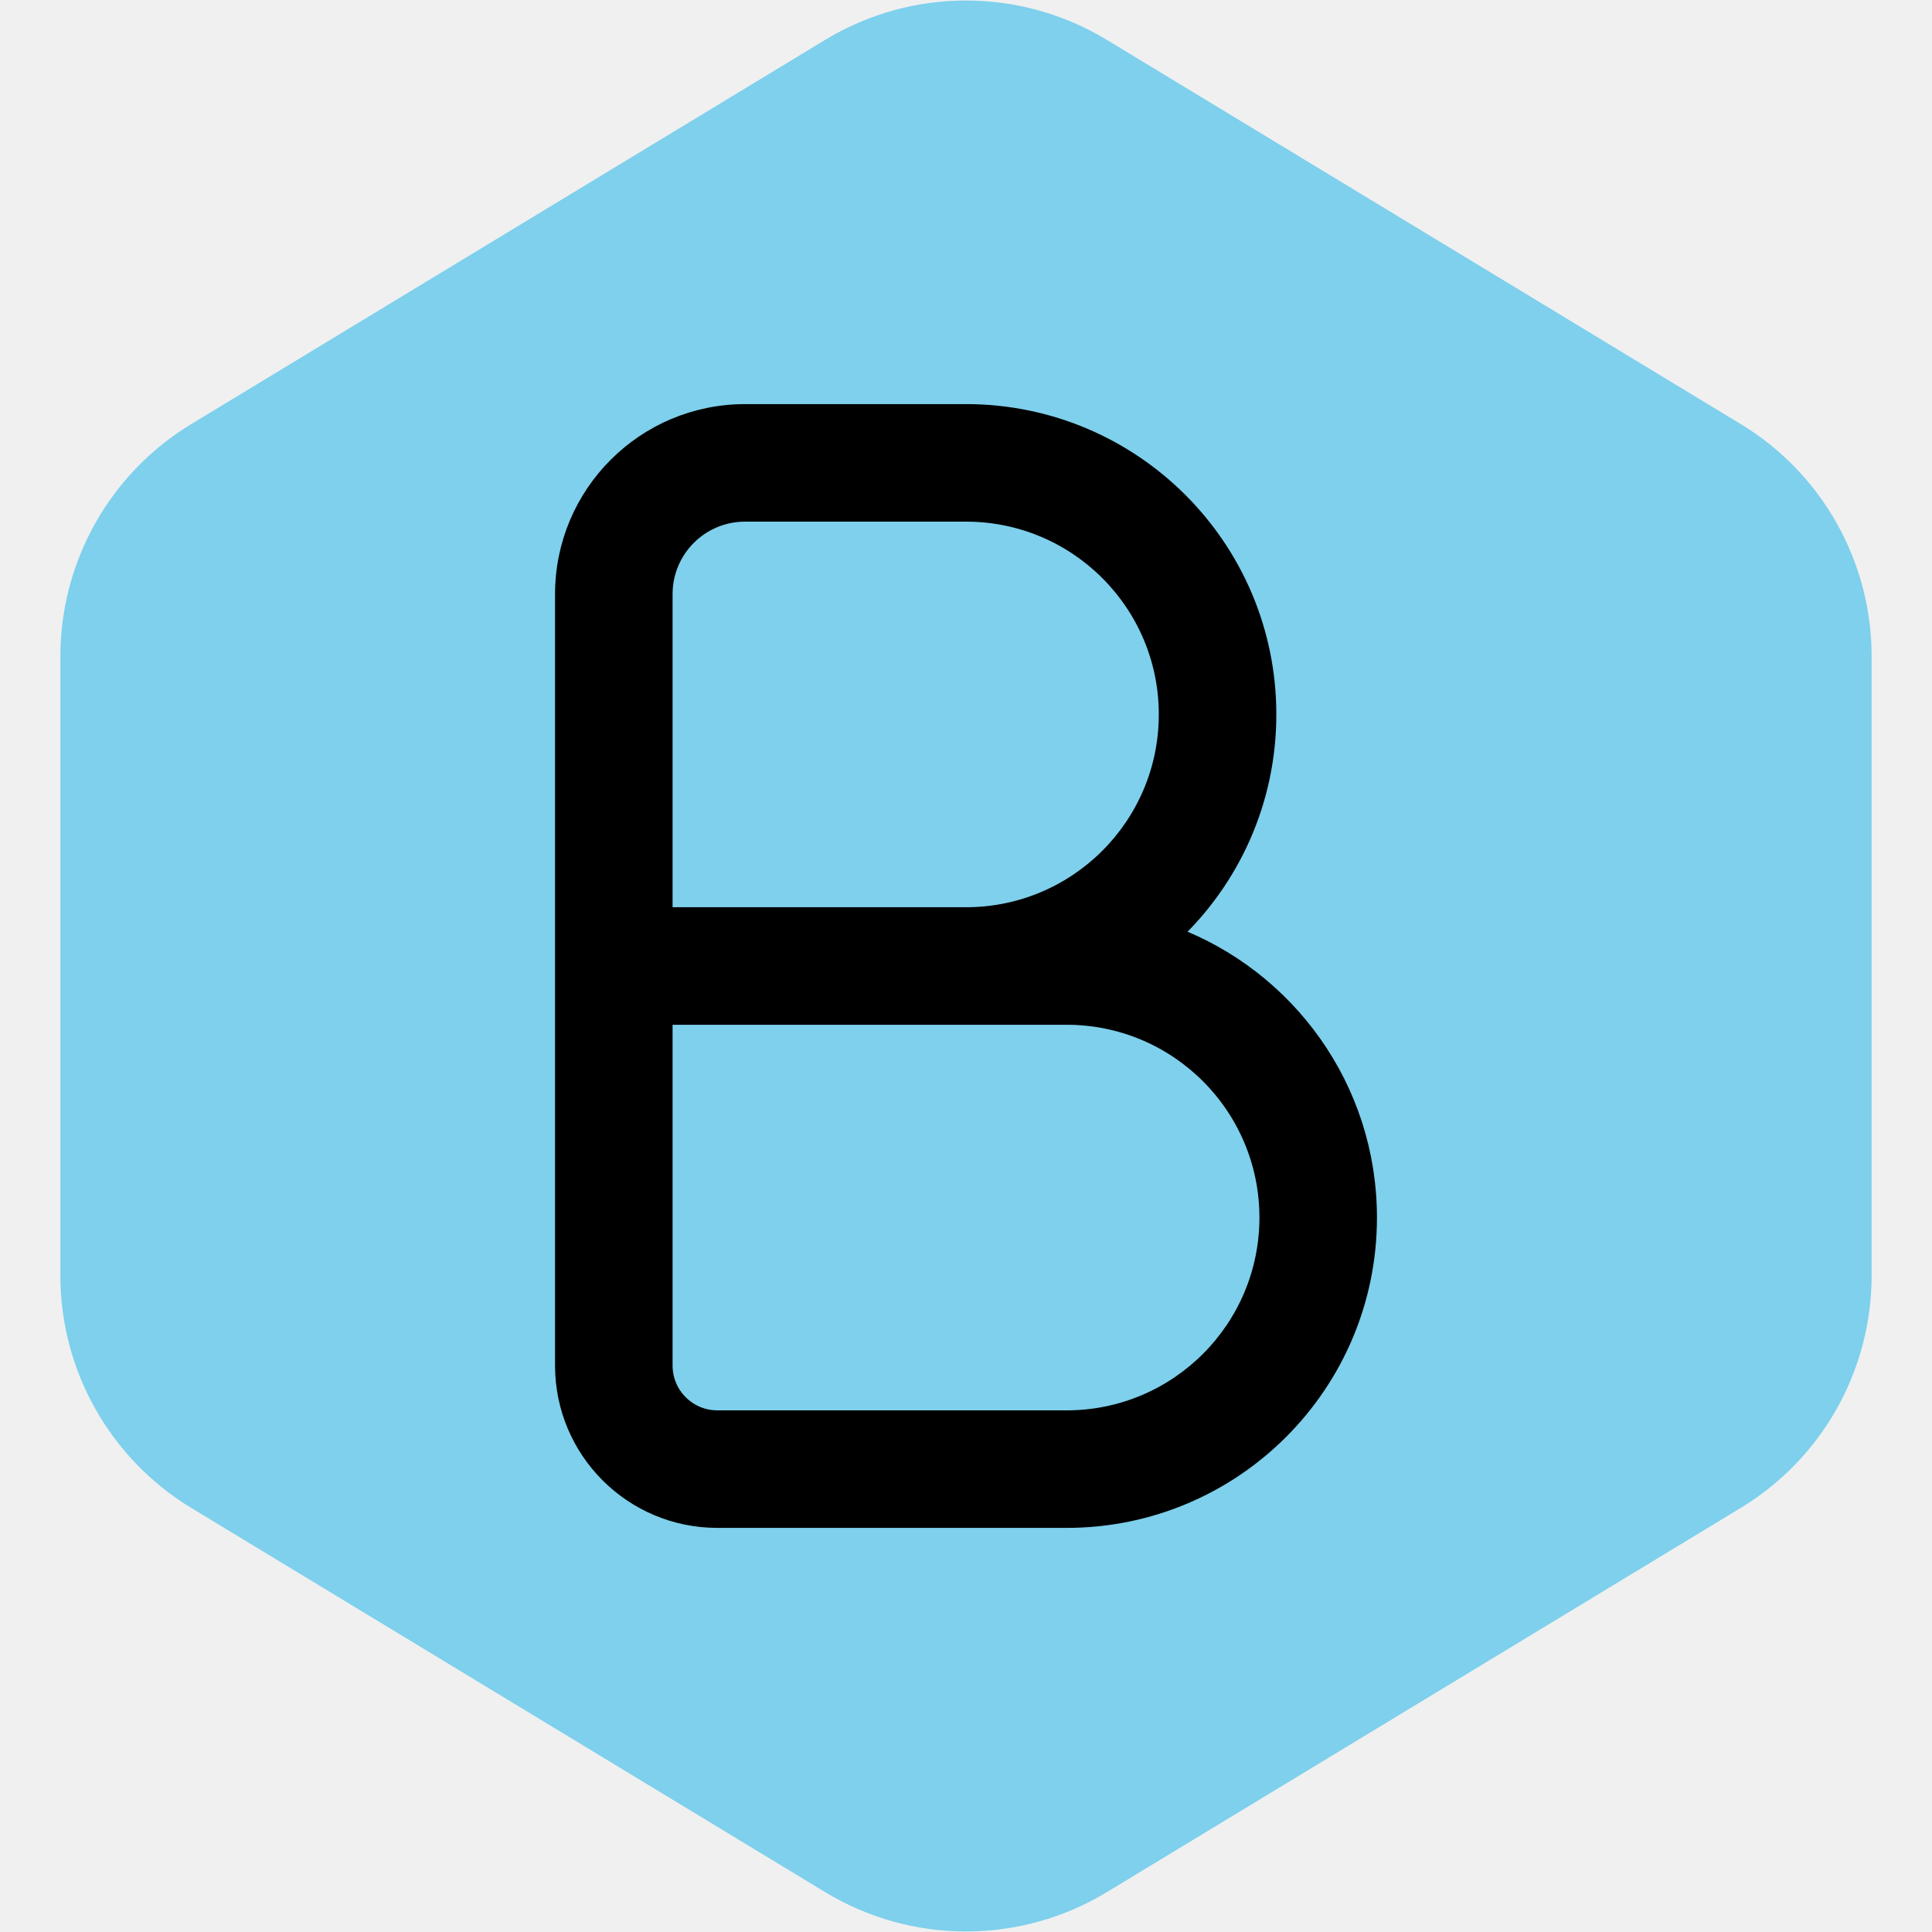
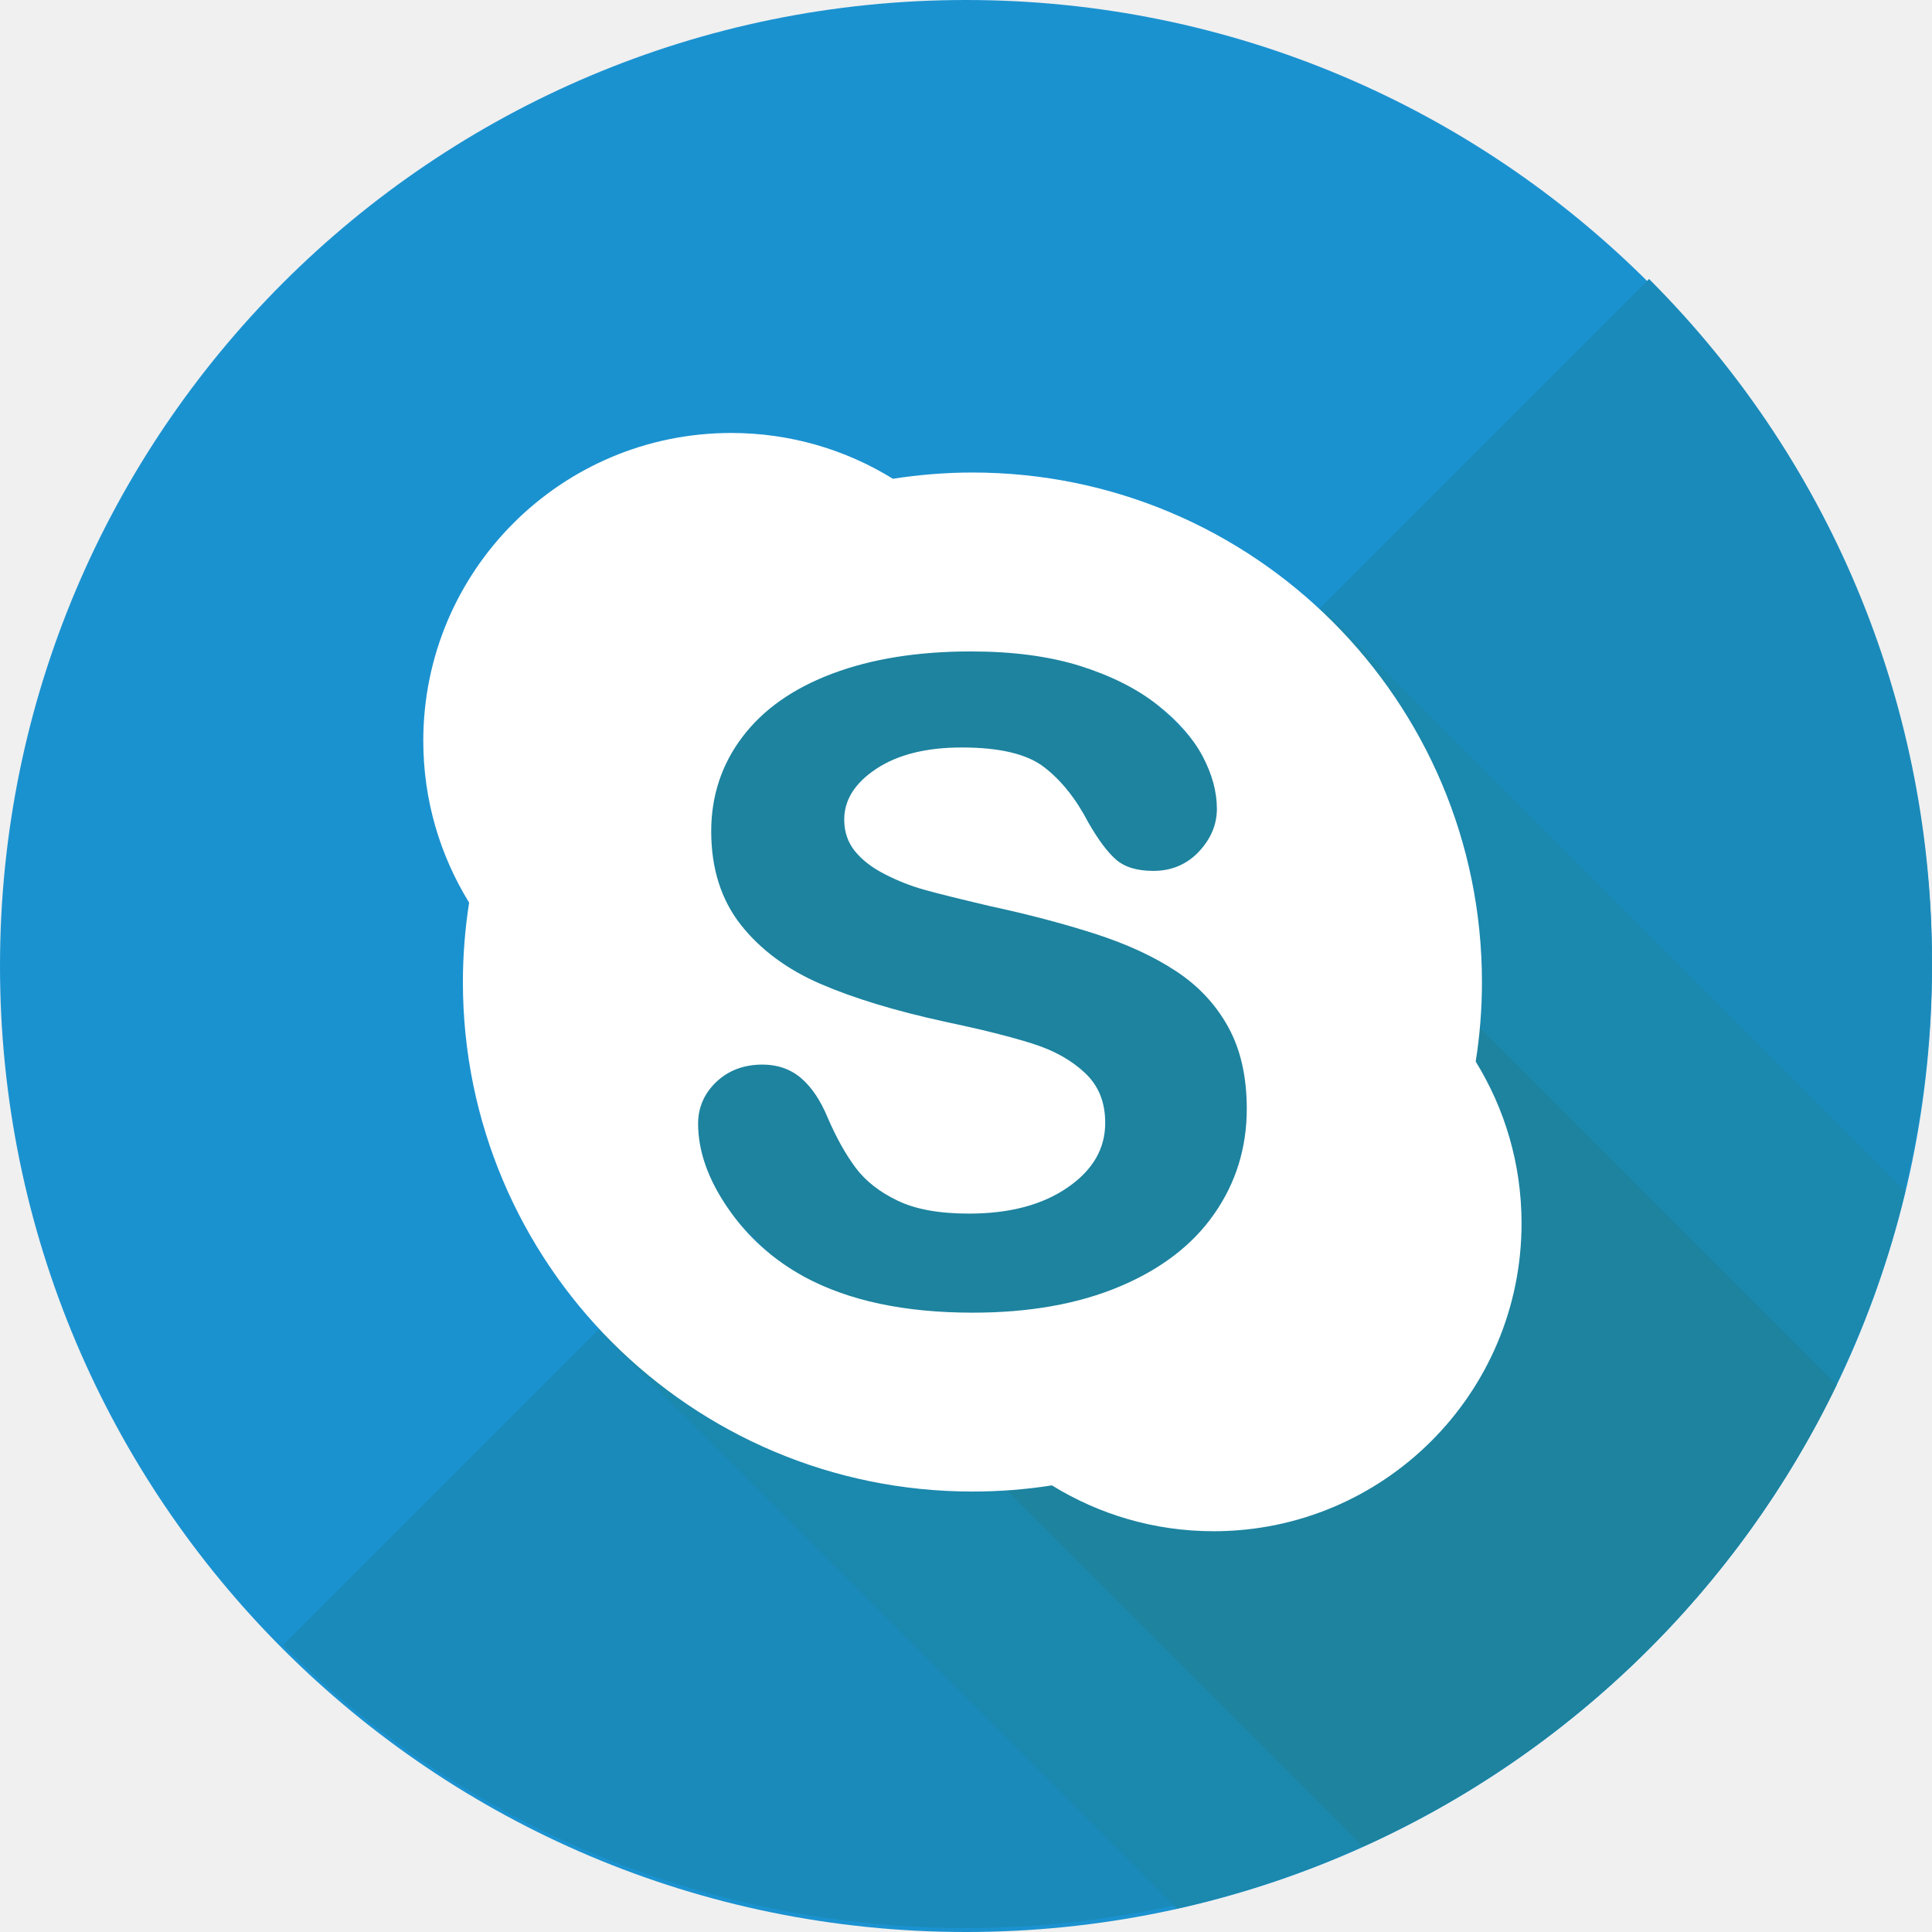
- <svg xmlns="http://www.w3.org/2000/svg" width="64px" height="64px" viewBox="-7.2 -7.2 38.40 38.40" fill="none" stroke="#000000" stroke-width="0.336">
-   <g id="SVGRepo_bgCarrier" stroke-width="0">
-     <path transform="translate(-7.2, -7.2), scale(2.4)" fill="#7ed0ec" d="M9.166.33a2.25 2.25 0 00-2.332 0l-5.25 3.182A2.25 2.25 0 00.5 5.436v5.128a2.25 2.25 0 001.084 1.924l5.25 3.182a2.25 2.25 0 002.332 0l5.25-3.182a2.25 2.25 0 001.084-1.924V5.436a2.25 2.25 0 00-1.084-1.924L9.166.33z" strokewidth="0" />
-   </g>
+ <svg xmlns="http://www.w3.org/2000/svg" height="64px" width="64px" version="1.1" id="Layer_1" viewBox="0 0 473.931 473.931" xml:space="preserve" fill="#000000">
+   <g id="SVGRepo_bgCarrier" stroke-width="0" />
  <g id="SVGRepo_tracerCarrier" stroke-linecap="round" stroke-linejoin="round" />
  <g id="SVGRepo_iconCarrier">
-     <path fill-rule="evenodd" clip-rule="evenodd" d="M7.609 1C5.616 1 4 2.616 4 4.609V19.941C4 21.631 5.369 23 7.059 23H14C17.314 23 20 20.314 20 17C20 14.426 18.379 12.23 16.102 11.379C17.27 10.284 18 8.727 18 7C18 3.686 15.314 1 12 1H7.609ZM12 11C14.209 11 16 9.209 16 7C16 4.791 14.209 3 12 3H7.609C6.72 3 6 3.72 6 4.609V11H12ZM6 13V19.941C6 20.526 6.474 21 7.059 21H14C16.209 21 18 19.209 18 17C18 14.791 16.209 13 14 13H6Z" fill="#000000" />
+     <circle style="fill:#1B92D0;" cx="236.966" cy="236.966" r="236.966" />
+     <path style="fill:#1A8ABA;" d="M404.522,68.433c92.541,92.541,92.545,242.586-0.004,335.134 c-92.545,92.545-242.593,92.545-335.134,0.004L404.522,68.433z">
+         </path>
+     <path style="fill:#1B88AD;" d="M467.379,292.228L325.324,150.176l-28.16,28.16l-69.567-54.589L118.618,232.726l48.201,75.954 l-18.81,18.81l140.705,140.705C376.844,448.551,446.429,379.86,467.379,292.228z">
+         </path>
+     <path style="fill:#1D839F;" d="M450.553,339.707L248.558,137.708l-32.811,8.494l-42.405,19.955l-17.777,57.687l-1.16,49.178 L334.36,452.977C385.136,430.04,426.411,389.802,450.553,339.707z">
+         </path>
+     <path style="fill:#FFFFFF;" d="M361.997,260.412c1.007-6.357,1.534-12.864,1.534-19.506c0-69.032-55.962-124.993-124.997-124.993 c-6.627,0-13.149,0.546-19.502,1.534c-11.513-7.113-25.1-11.237-39.663-11.237c-41.713,0-75.535,33.807-75.535,75.527 c0,14.559,4.127,28.134,11.244,39.674c-0.984,6.368-1.527,12.853-1.527,19.498c0,69.032,55.962,124.975,124.979,124.975 c6.63,0,13.156-0.509,19.51-1.512c11.525,7.109,25.103,11.248,39.666,11.248c41.721,0,75.539-33.826,75.539-75.542 C373.244,285.515,369.121,271.936,361.997,260.412z M297.878,297.747c-5.287,7.615-13.051,13.564-23.206,17.841 c-10.17,4.284-22.189,6.417-36.067,6.417c-16.64,0-30.417-2.907-41.287-8.786c-7.708-4.209-13.972-9.86-18.795-16.902 c-4.827-7.049-7.274-13.949-7.274-20.677c0-3.97,1.512-7.424,4.46-10.234c2.978-2.833,6.814-4.258,11.338-4.258 c3.708,0,6.892,1.119,9.485,3.334c2.574,2.215,4.733,5.426,6.499,9.669c2.114,4.917,4.415,9.033,6.862,12.307 c2.428,3.24,5.848,5.946,10.282,8.063c4.385,2.122,10.211,3.184,17.511,3.184c9.987,0,18.058-2.155,24.235-6.425 c6.208-4.296,9.193-9.53,9.193-15.85c0-5.044-1.609-9.055-4.905-12.176c-3.326-3.158-7.622-5.571-12.958-7.252 c-5.351-1.695-12.539-3.499-21.545-5.392c-12.09-2.638-22.211-5.714-30.398-9.242c-8.202-3.54-14.735-8.382-19.573-14.496 c-4.849-6.174-7.27-13.848-7.27-22.944c0-8.67,2.552-16.426,7.667-23.169c5.111-6.761,12.505-11.94,22.144-15.551 c9.605-3.607,20.916-5.407,33.87-5.407c10.361,0,19.319,1.197,26.907,3.588c7.566,2.398,13.871,5.568,18.915,9.553 c5.014,3.966,8.696,8.157,11.031,12.55c2.331,4.412,3.51,8.711,3.51,12.909c0,3.906-1.512,7.446-4.46,10.556 c-2.949,3.106-6.72,4.692-11.128,4.677c-3.974,0-7.091-0.913-9.25-2.859c-2.107-1.871-4.314-4.861-6.705-9.025 c-3.023-5.815-6.642-10.335-10.851-13.575c-4.097-3.177-10.855-4.834-20.265-4.812c-8.703,0-15.67,1.777-20.928,5.253 c-5.287,3.536-7.82,7.637-7.831,12.445c0.011,3.012,0.872,5.545,2.616,7.719c1.77,2.193,4.228,4.09,7.394,5.691 c3.166,1.624,6.383,2.881,9.62,3.787c3.27,0.924,8.696,2.264,16.247,4.041c9.463,2.039,18.054,4.318,25.77,6.803 c7.701,2.499,14.267,5.508,19.7,9.1c5.474,3.573,9.751,8.135,12.801,13.642c3.072,5.515,4.602,12.251,4.602,20.183 C305.836,281.567,303.176,290.147,297.878,297.747z">
+         </path>
  </g>
</svg>
